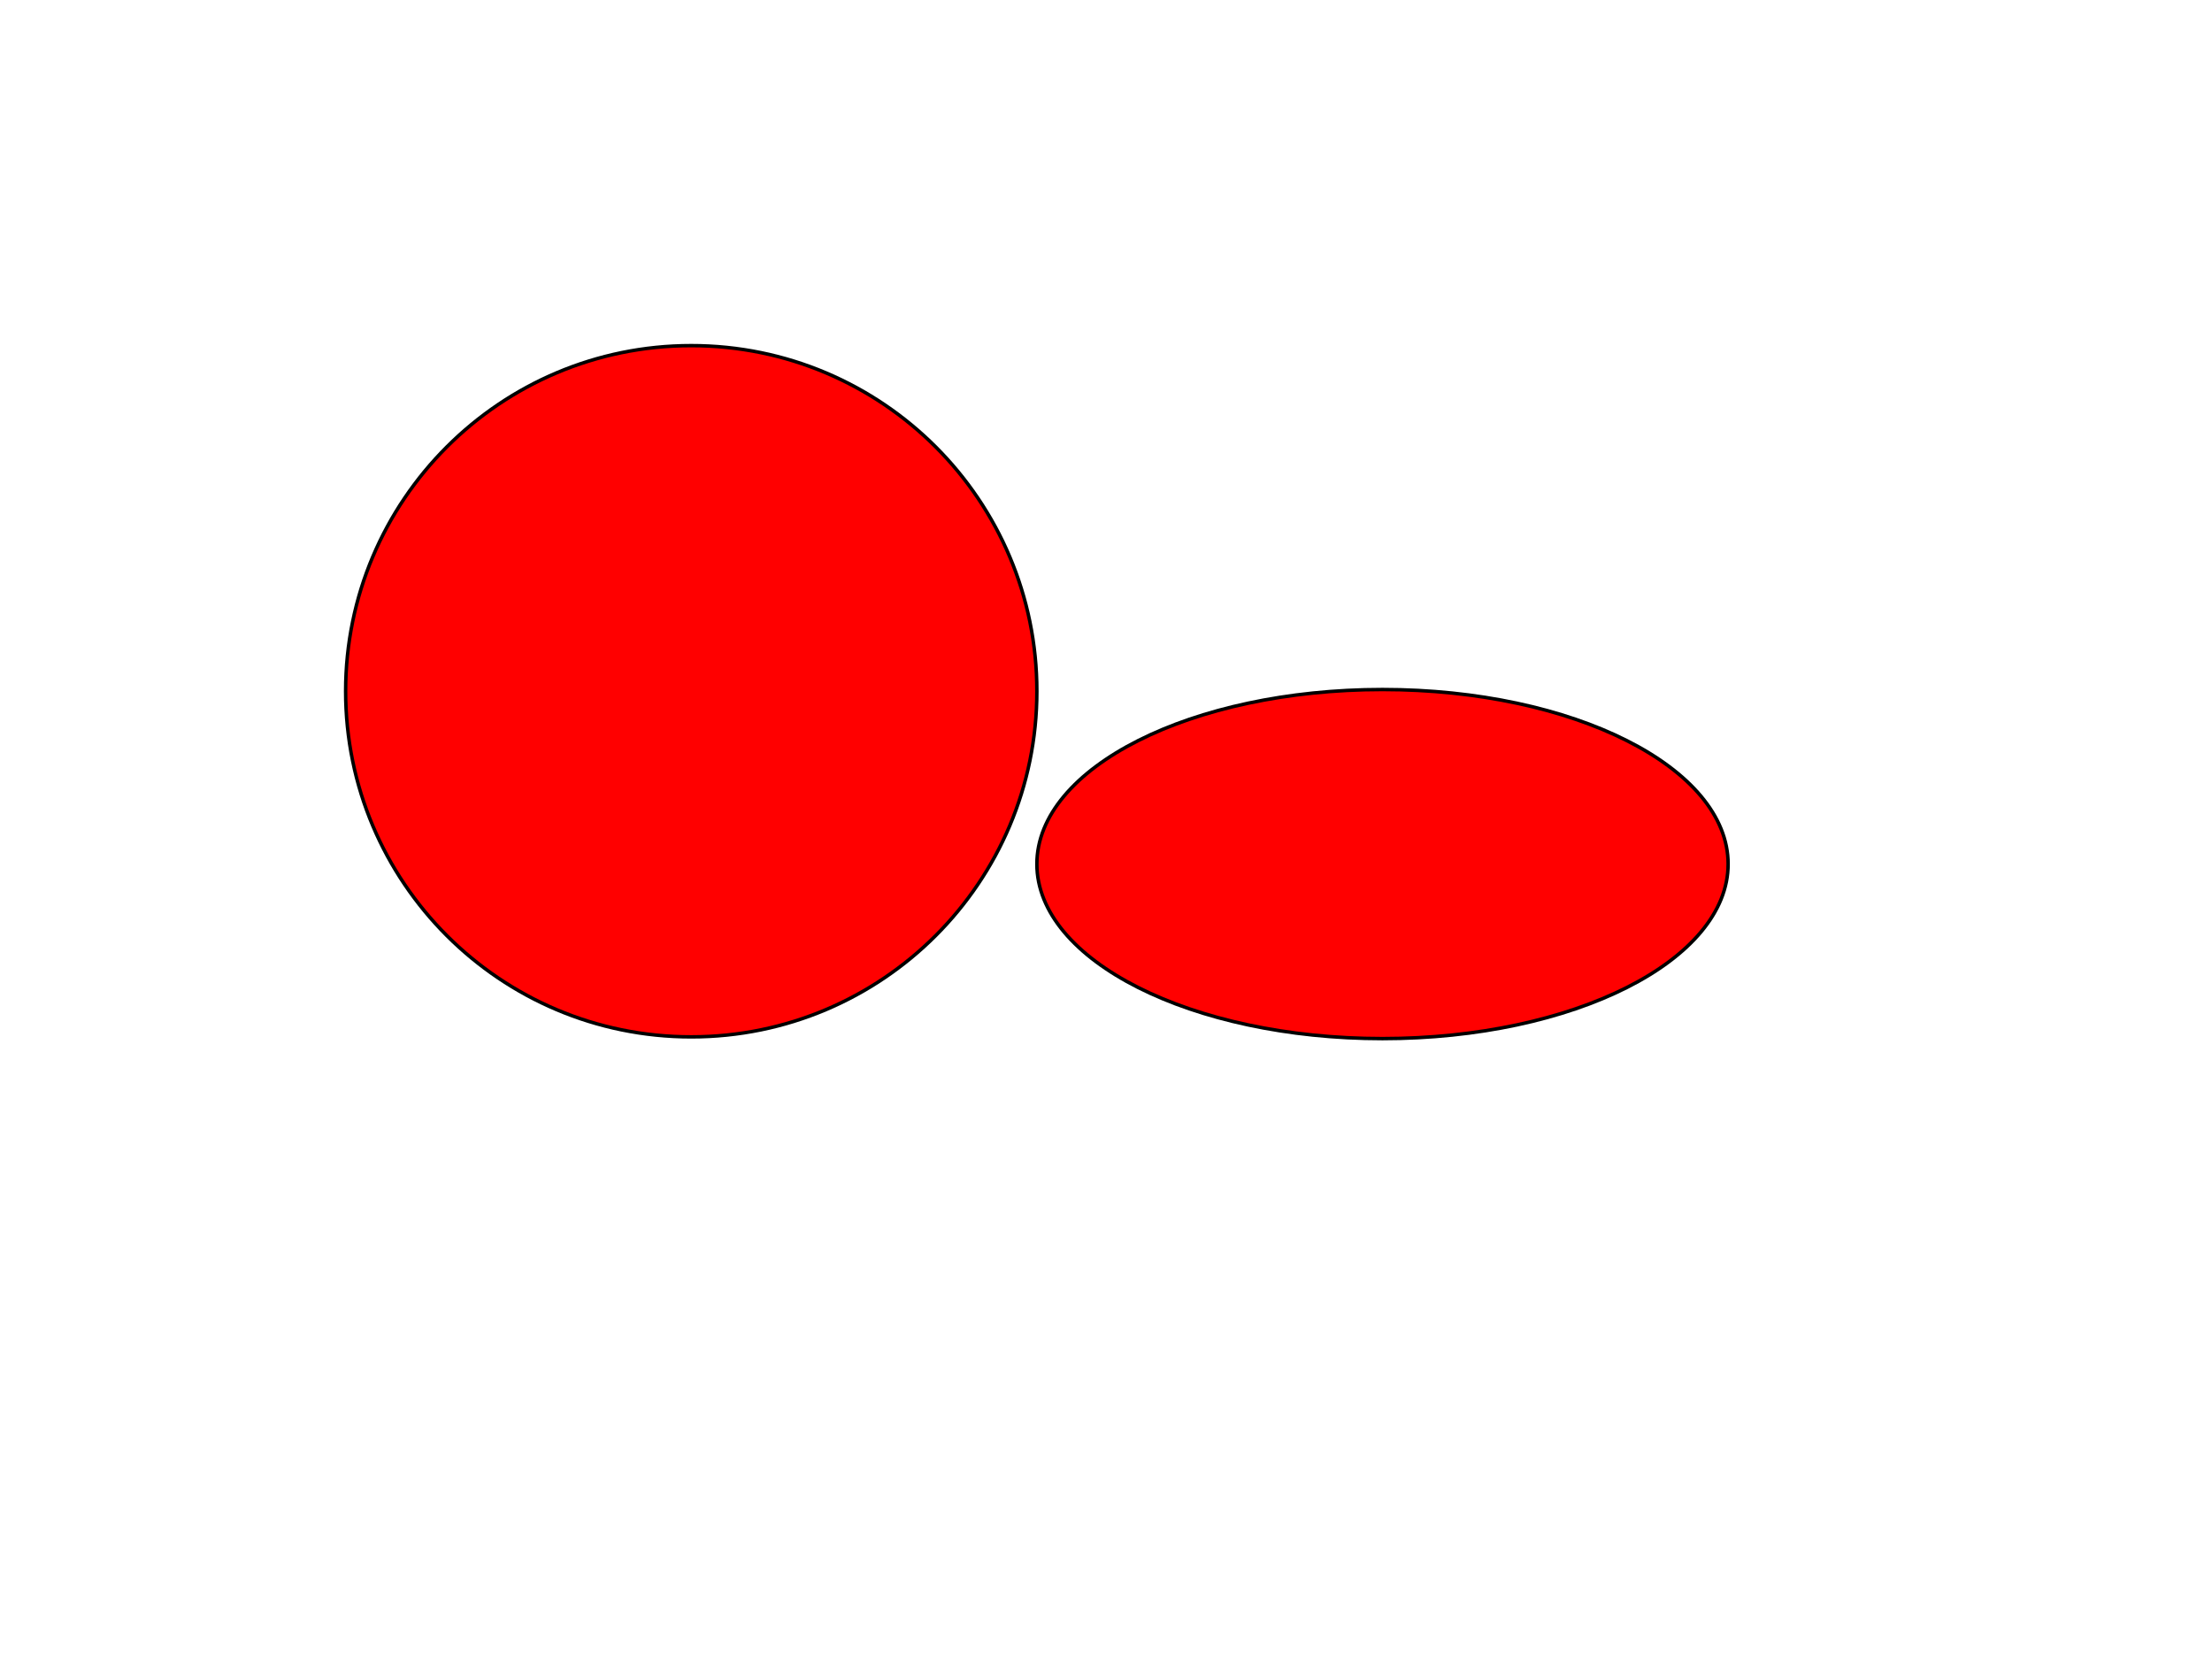
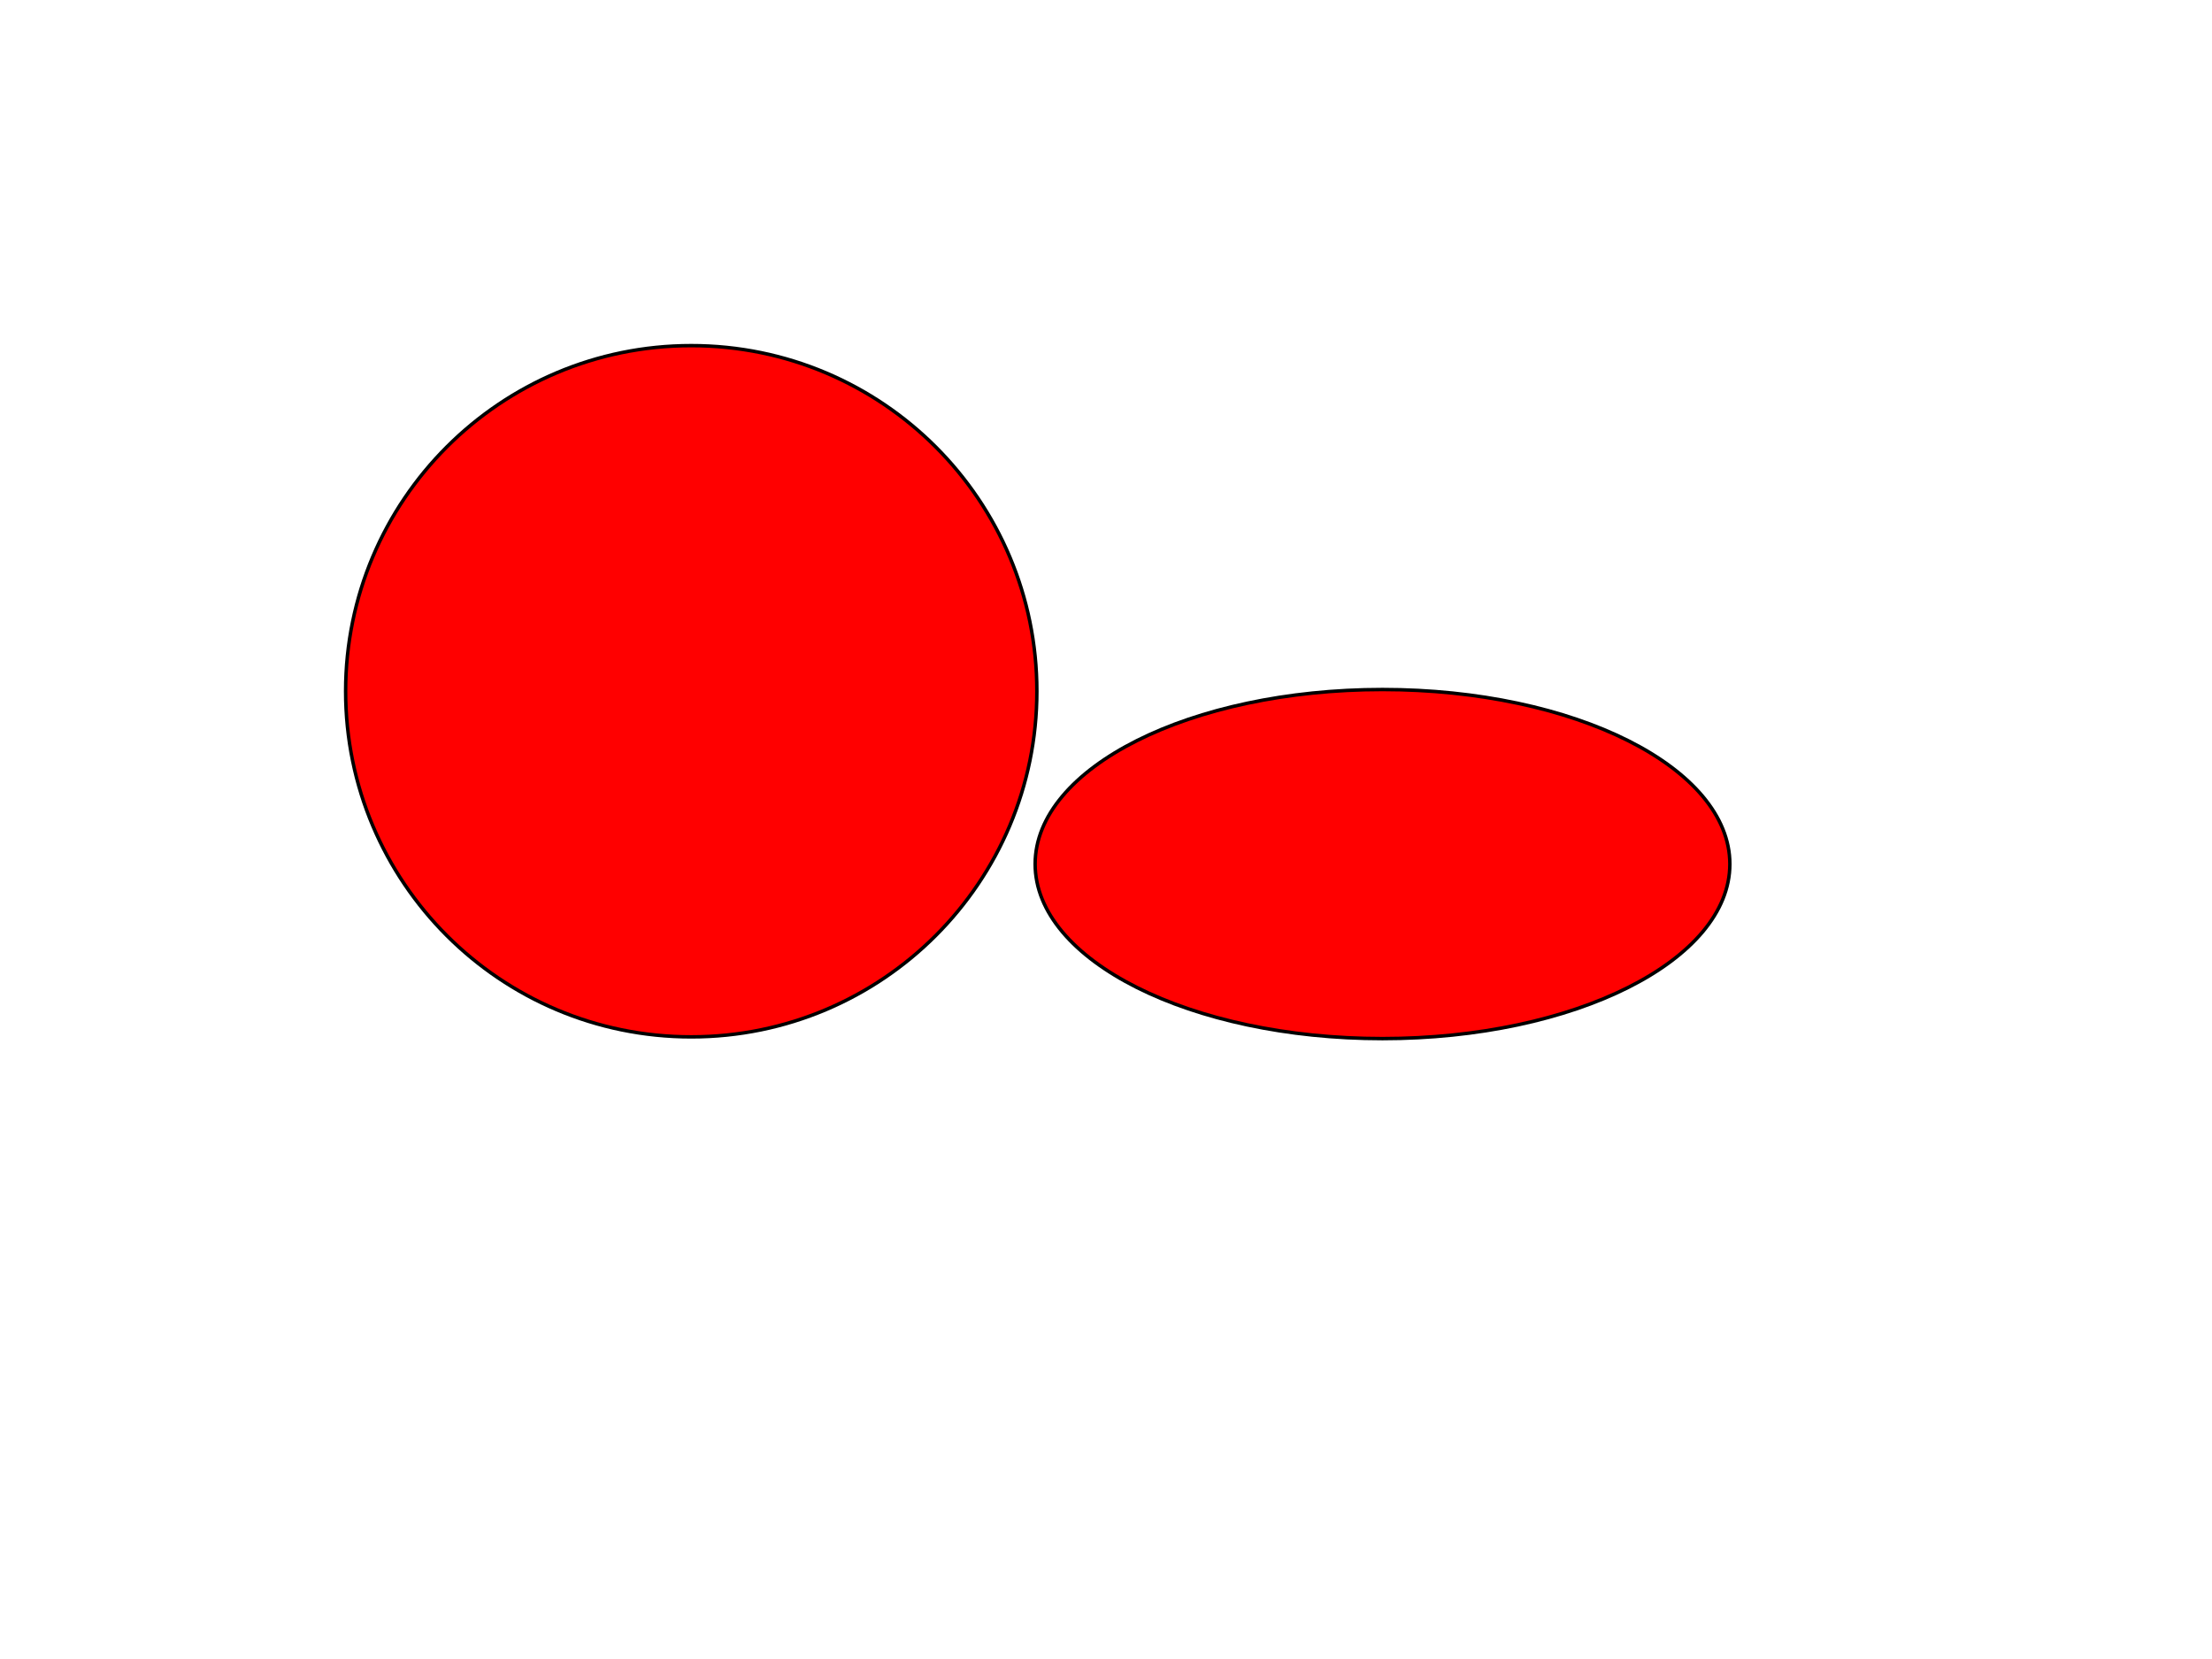
<svg xmlns="http://www.w3.org/2000/svg" width="640" height="480">
  <g class="layer">
    <circle cx="200" cy="200" fill="#FF0000" id="svg_1" r="100" stroke="#000000" />
-     <ellipse cx="400" cy="250" fill="#FF0000" id="svg_2" rx="100" ry="50.5" stroke="#000000" />
+     <ellipse cx="400" cy="250" fill="#FF0000" id="svg_2" rx="100.5" ry="50.5" stroke="#000000" />
  </g>
</svg>
